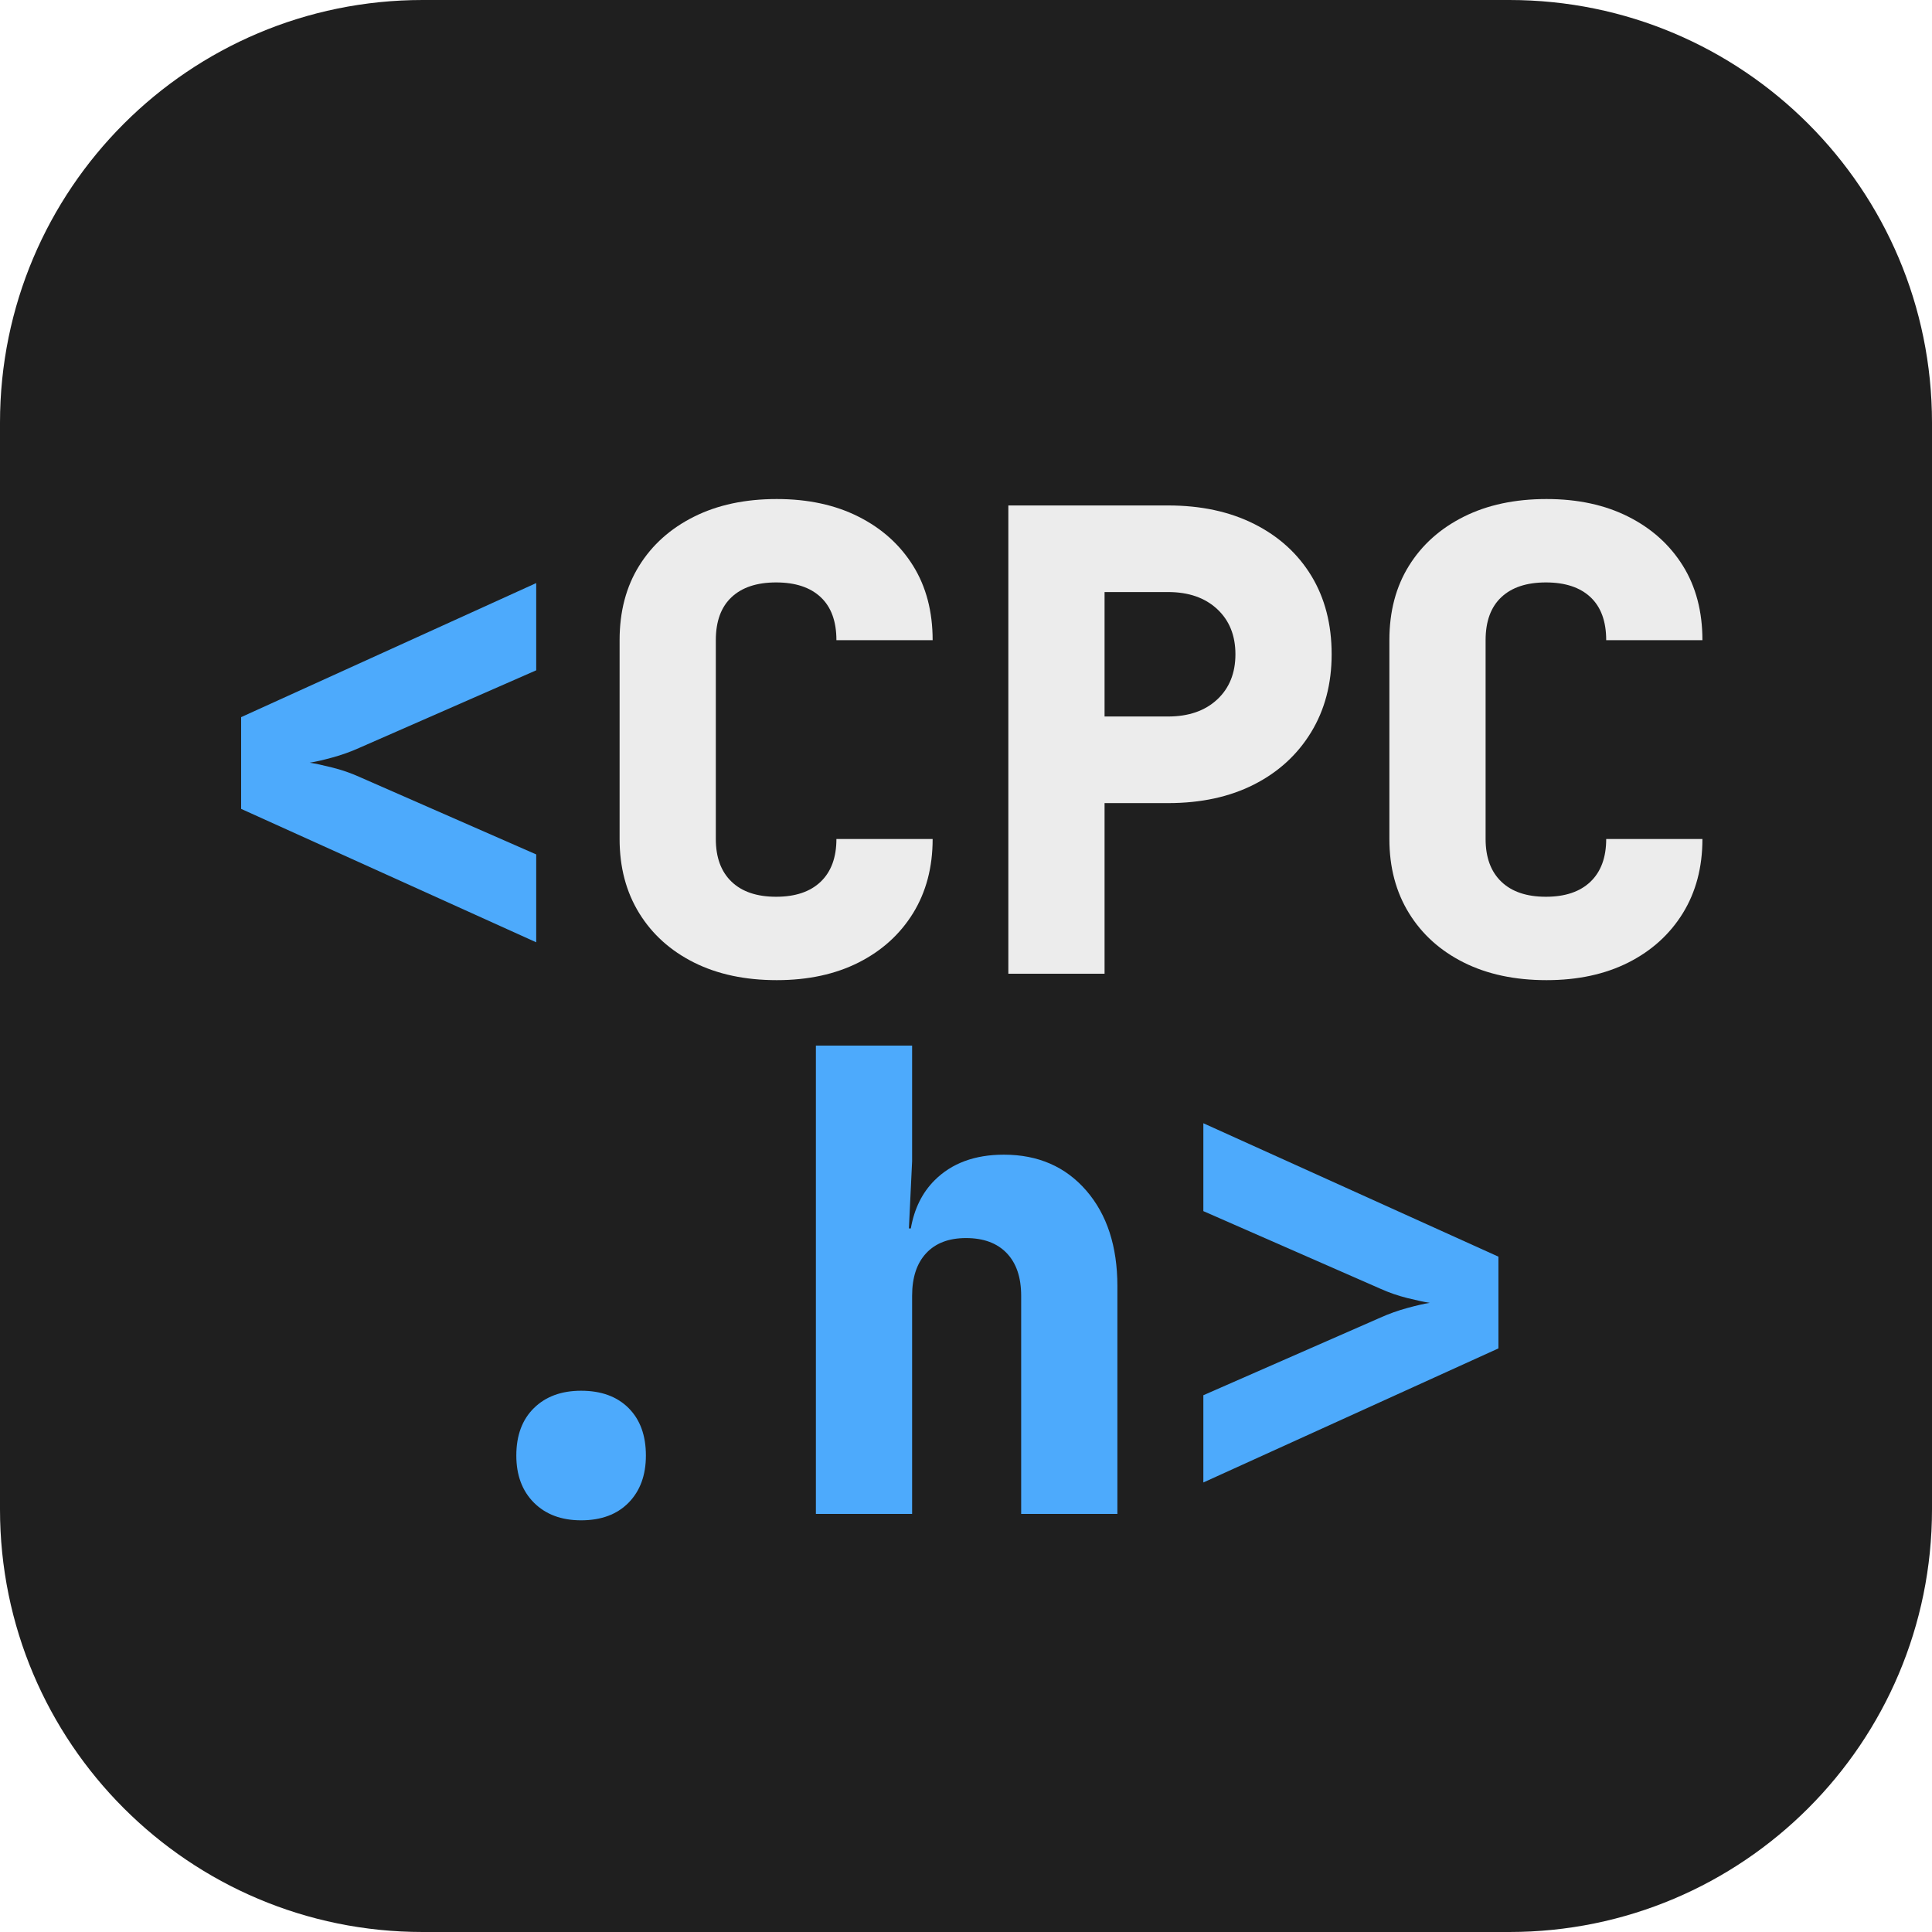
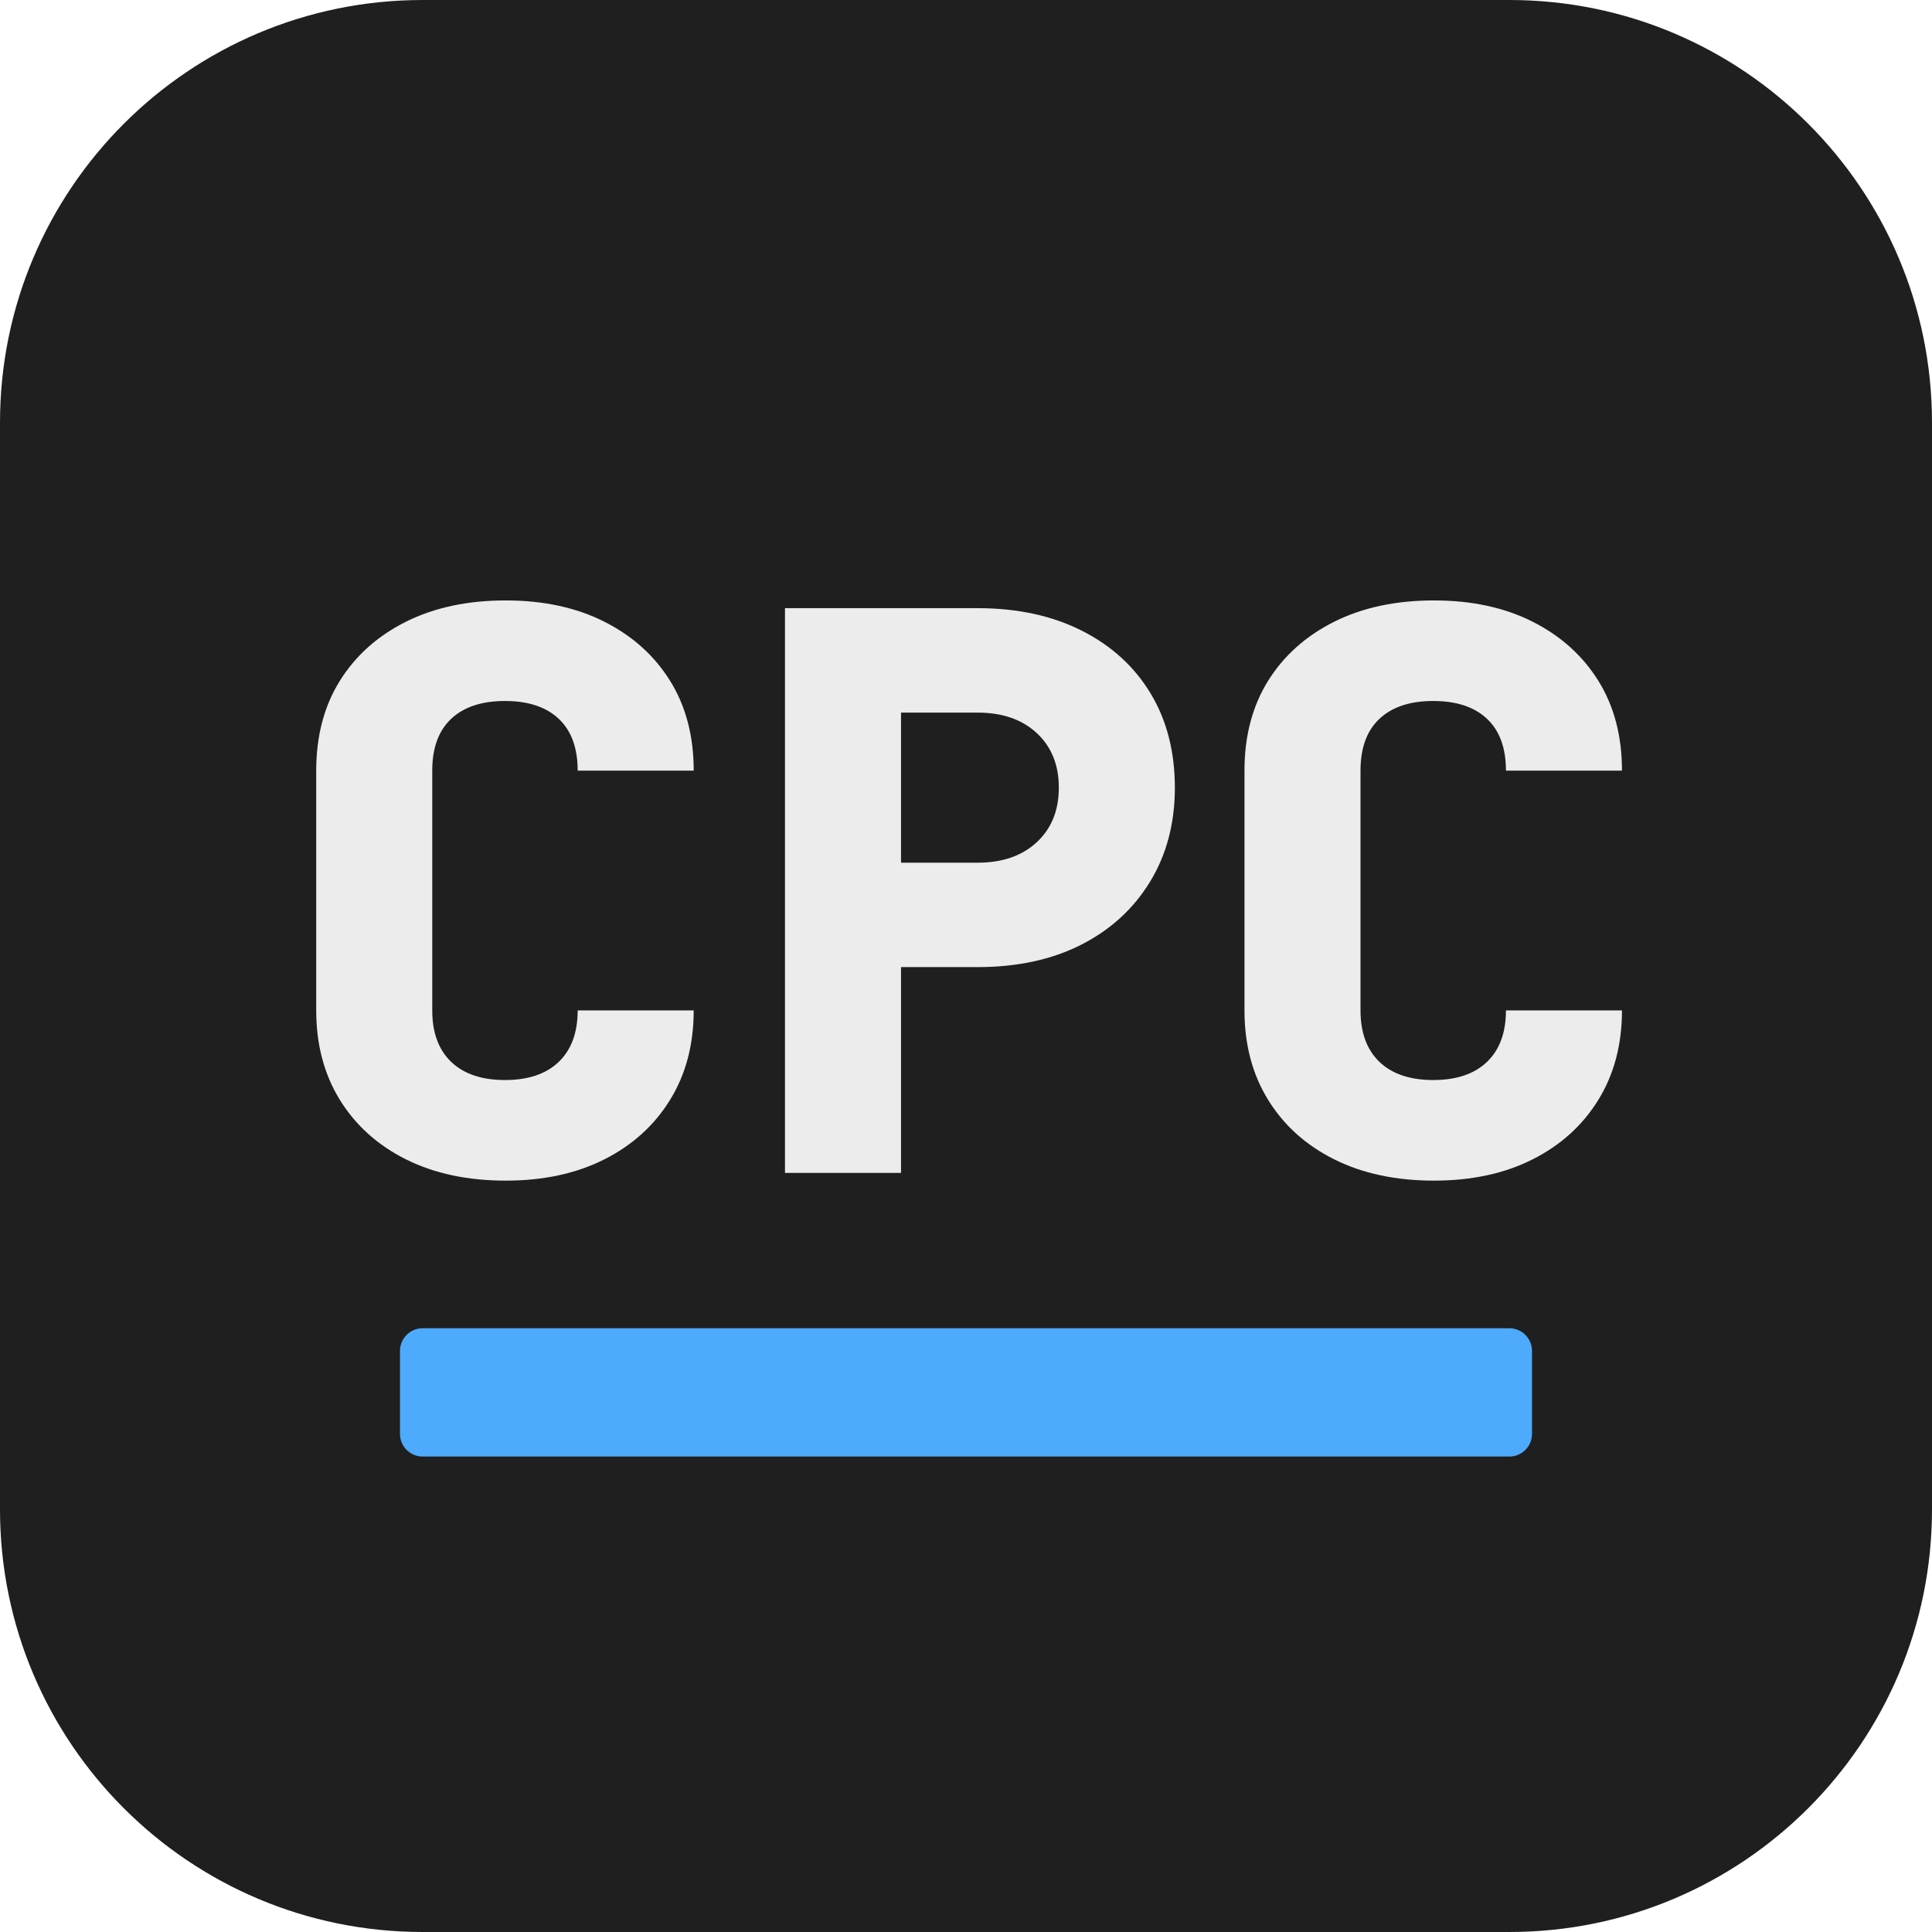
<svg xmlns="http://www.w3.org/2000/svg" viewBox="0 0 512 512">
  <rect width="512" height="512" rx="112" fill="#1f1f1f" />
-   <path fill="#4daafc" d="M142.1 226.43L142.1 249.72L63.9 214.36L63.9 190.05L142.1 154.52L142.1 177.64L95.18 198.21Q91.78 199.74 88.04 200.76Q84.3 201.78 82.09 202.12L82.09 202.12Q84.3 202.46 88.04 203.4Q91.78 204.33 95.18 205.86L95.18 205.86L142.1 226.43" />
-   <path fill="#ececec" d="M205.85 259.75L205.85 259.75Q193.27 259.75 183.92 255.08Q174.57 250.4 169.39 241.99Q164.2 233.57 164.2 222.35L164.2 222.35L164.2 169.65Q164.2 158.26 169.39 149.93Q174.57 141.6 183.92 136.93Q193.27 132.25 205.85 132.25L205.85 132.25Q218.26 132.25 227.53 136.93Q236.79 141.6 241.98 149.93Q247.16 158.26 247.16 169.65L247.16 169.65L221.66 169.65Q221.66 162.17 217.5 158.26Q213.33 154.35 205.68 154.35L205.68 154.35Q198.03 154.35 193.87 158.26Q189.7 162.17 189.7 169.65L189.7 169.65L189.7 222.35Q189.7 229.66 193.87 233.66Q198.03 237.65 205.68 237.65L205.68 237.65Q213.33 237.65 217.5 233.66Q221.66 229.66 221.66 222.35L221.66 222.35L247.16 222.35Q247.16 233.57 241.98 241.99Q236.79 250.4 227.53 255.08Q218.26 259.75 205.85 259.75" />
-   <path fill="#ececec" d="M292.72 258.05L267.22 258.05L267.22 133.95L309.55 133.95Q322.64 133.95 332.42 138.88Q342.19 143.81 347.55 152.65Q352.9 161.49 352.9 173.39L352.9 173.39Q352.9 185.12 347.46 194.05Q342.02 202.97 332.33 207.9Q322.64 212.83 309.55 212.83L309.55 212.83L292.72 212.83L292.72 258.05M292.72 156.9L292.72 189.88L309.55 189.88Q317.71 189.88 322.56 185.38Q327.4 180.87 327.4 173.39L327.4 173.39Q327.4 165.91 322.56 161.41Q317.71 156.9 309.55 156.9L309.55 156.9L292.72 156.9" />
-   <path fill="#ececec" d="M409.85 259.75L409.85 259.75Q397.27 259.75 387.92 255.08Q378.57 250.4 373.39 241.99Q368.2 233.57 368.2 222.35L368.2 222.35L368.2 169.65Q368.2 158.26 373.39 149.93Q378.57 141.6 387.92 136.93Q397.27 132.25 409.85 132.25L409.85 132.25Q422.26 132.25 431.53 136.93Q440.79 141.6 445.98 149.93Q451.16 158.26 451.16 169.65L451.16 169.65L425.66 169.65Q425.66 162.17 421.5 158.26Q417.33 154.35 409.68 154.35L409.68 154.35Q402.03 154.35 397.87 158.26Q393.7 162.17 393.7 169.65L393.7 169.65L393.7 222.35Q393.7 229.66 397.87 233.66Q402.03 237.65 409.68 237.65L409.68 237.65Q417.33 237.65 421.5 233.66Q425.66 229.66 425.66 222.35L425.66 222.35L451.16 222.35Q451.16 233.57 445.98 241.99Q440.79 250.4 431.53 255.08Q422.26 259.75 409.85 259.75" />
-   <path fill="#4daafc" d="M154 402.9L154 402.9Q146.18 402.9 141.5 398.23Q136.83 393.55 136.83 385.73L136.83 385.73Q136.83 377.74 141.5 373.15Q146.18 368.56 154 368.56L154 368.56Q161.99 368.56 166.58 373.15Q171.17 377.74 171.17 385.73L171.17 385.73Q171.17 393.55 166.58 398.23Q161.99 402.9 154 402.9" />
-   <path fill="#4daafc" d="M241.72 401.2L216.22 401.2L216.22 277.1L241.72 277.1L241.72 307.7L240.87 325.55L241.38 325.55Q242.74 317.73 247.67 312.8L247.67 312.8Q254.47 306 266.03 306L266.03 306Q279.63 306 287.88 315.52Q296.12 325.04 296.12 340.85L296.12 340.85L296.12 401.2L270.62 401.2L270.62 343.4Q270.62 336.09 266.8 332.1Q262.97 328.1 256 328.1L256 328.1Q249.2 328.1 245.46 332.1Q241.72 336.09 241.72 343.4L241.72 343.4L241.72 401.2" />
-   <path fill="#4daafc" d="M397.1 357.34L318.9 392.87L318.9 369.75L365.82 349.18Q369.22 347.65 372.96 346.63Q376.7 345.61 378.91 345.27L378.91 345.27Q376.7 344.93 372.96 344Q369.22 343.06 365.82 341.53L365.82 341.53L318.9 320.96L318.9 297.67L397.1 333.03L397.1 357.34" />
+   <path fill="#ececec" d="M134.03 312.88L134.03 312.88Q118.86 312.88 107.58 307.24Q96.31 301.6 90.05 291.45Q83.8 281.31 83.8 267.77L83.8 267.77L83.8 204.22Q83.8 190.49 90.05 180.44Q96.31 170.4 107.58 164.76Q118.86 159.12 134.03 159.12L134.03 159.12Q148.99 159.12 160.16 164.76Q171.34 170.4 177.59 180.44Q183.84 190.49 183.84 204.22L183.84 204.22L153.09 204.22Q153.09 195.21 148.07 190.49Q143.05 185.77 133.82 185.77L133.82 185.77Q124.6 185.77 119.57 190.49Q114.55 195.21 114.55 204.22L114.55 204.22L114.55 267.77Q114.55 276.59 119.57 281.41Q124.6 286.22 133.82 286.22L133.82 286.22Q143.05 286.22 148.07 281.41Q153.09 276.59 153.09 267.77L153.09 267.77L183.84 267.77Q183.84 281.31 177.59 291.45Q171.34 301.6 160.16 307.24Q148.99 312.88 134.03 312.88" />
+   <path fill="#ececec" d="M238.78 310.83L208.03 310.83L208.03 161.17L259.08 161.17Q274.86 161.17 286.65 167.12Q298.44 173.06 304.89 183.72Q311.35 194.39 311.35 208.74L311.35 208.74Q311.35 222.88 304.79 233.64Q298.23 244.4 286.55 250.35Q274.86 256.29 259.08 256.29L259.08 256.29L238.78 256.29L238.78 310.83M238.78 188.85L238.78 228.62L259.08 228.62Q268.92 228.62 274.76 223.19Q280.6 217.76 280.6 208.74L280.6 208.74Q280.6 199.71 274.76 194.28Q268.92 188.85 259.08 188.85L259.08 188.85L238.78 188.85" />
+   <path fill="#ececec" d="M380.03 312.88L380.03 312.88Q364.86 312.88 353.58 307.24Q342.31 301.6 336.05 291.45Q329.8 281.31 329.8 267.77L329.8 267.77L329.8 204.22Q329.8 190.49 336.05 180.44Q342.31 170.4 353.58 164.76Q364.86 159.12 380.03 159.12L380.03 159.12Q394.99 159.12 406.16 164.76Q417.34 170.4 423.59 180.44Q429.84 190.49 429.84 204.22L429.84 204.22L399.09 204.22Q399.09 195.21 394.07 190.49Q389.05 185.77 379.82 185.77L379.82 185.77Q370.6 185.77 365.57 190.49Q360.55 195.21 360.55 204.22L360.55 204.22L360.55 267.77Q360.55 276.59 365.57 281.41Q370.6 286.22 379.82 286.22L379.82 286.22Q389.05 286.22 394.07 281.41Q399.09 276.59 399.09 267.77L399.09 267.77L429.84 267.77Q429.84 281.31 423.59 291.45Q417.34 301.6 406.16 307.24Q394.99 312.88 380.03 312.88" />
+   <rect x="106" y="352" width="300" height="34" rx="6" fill="#4daafc" />
</svg>
